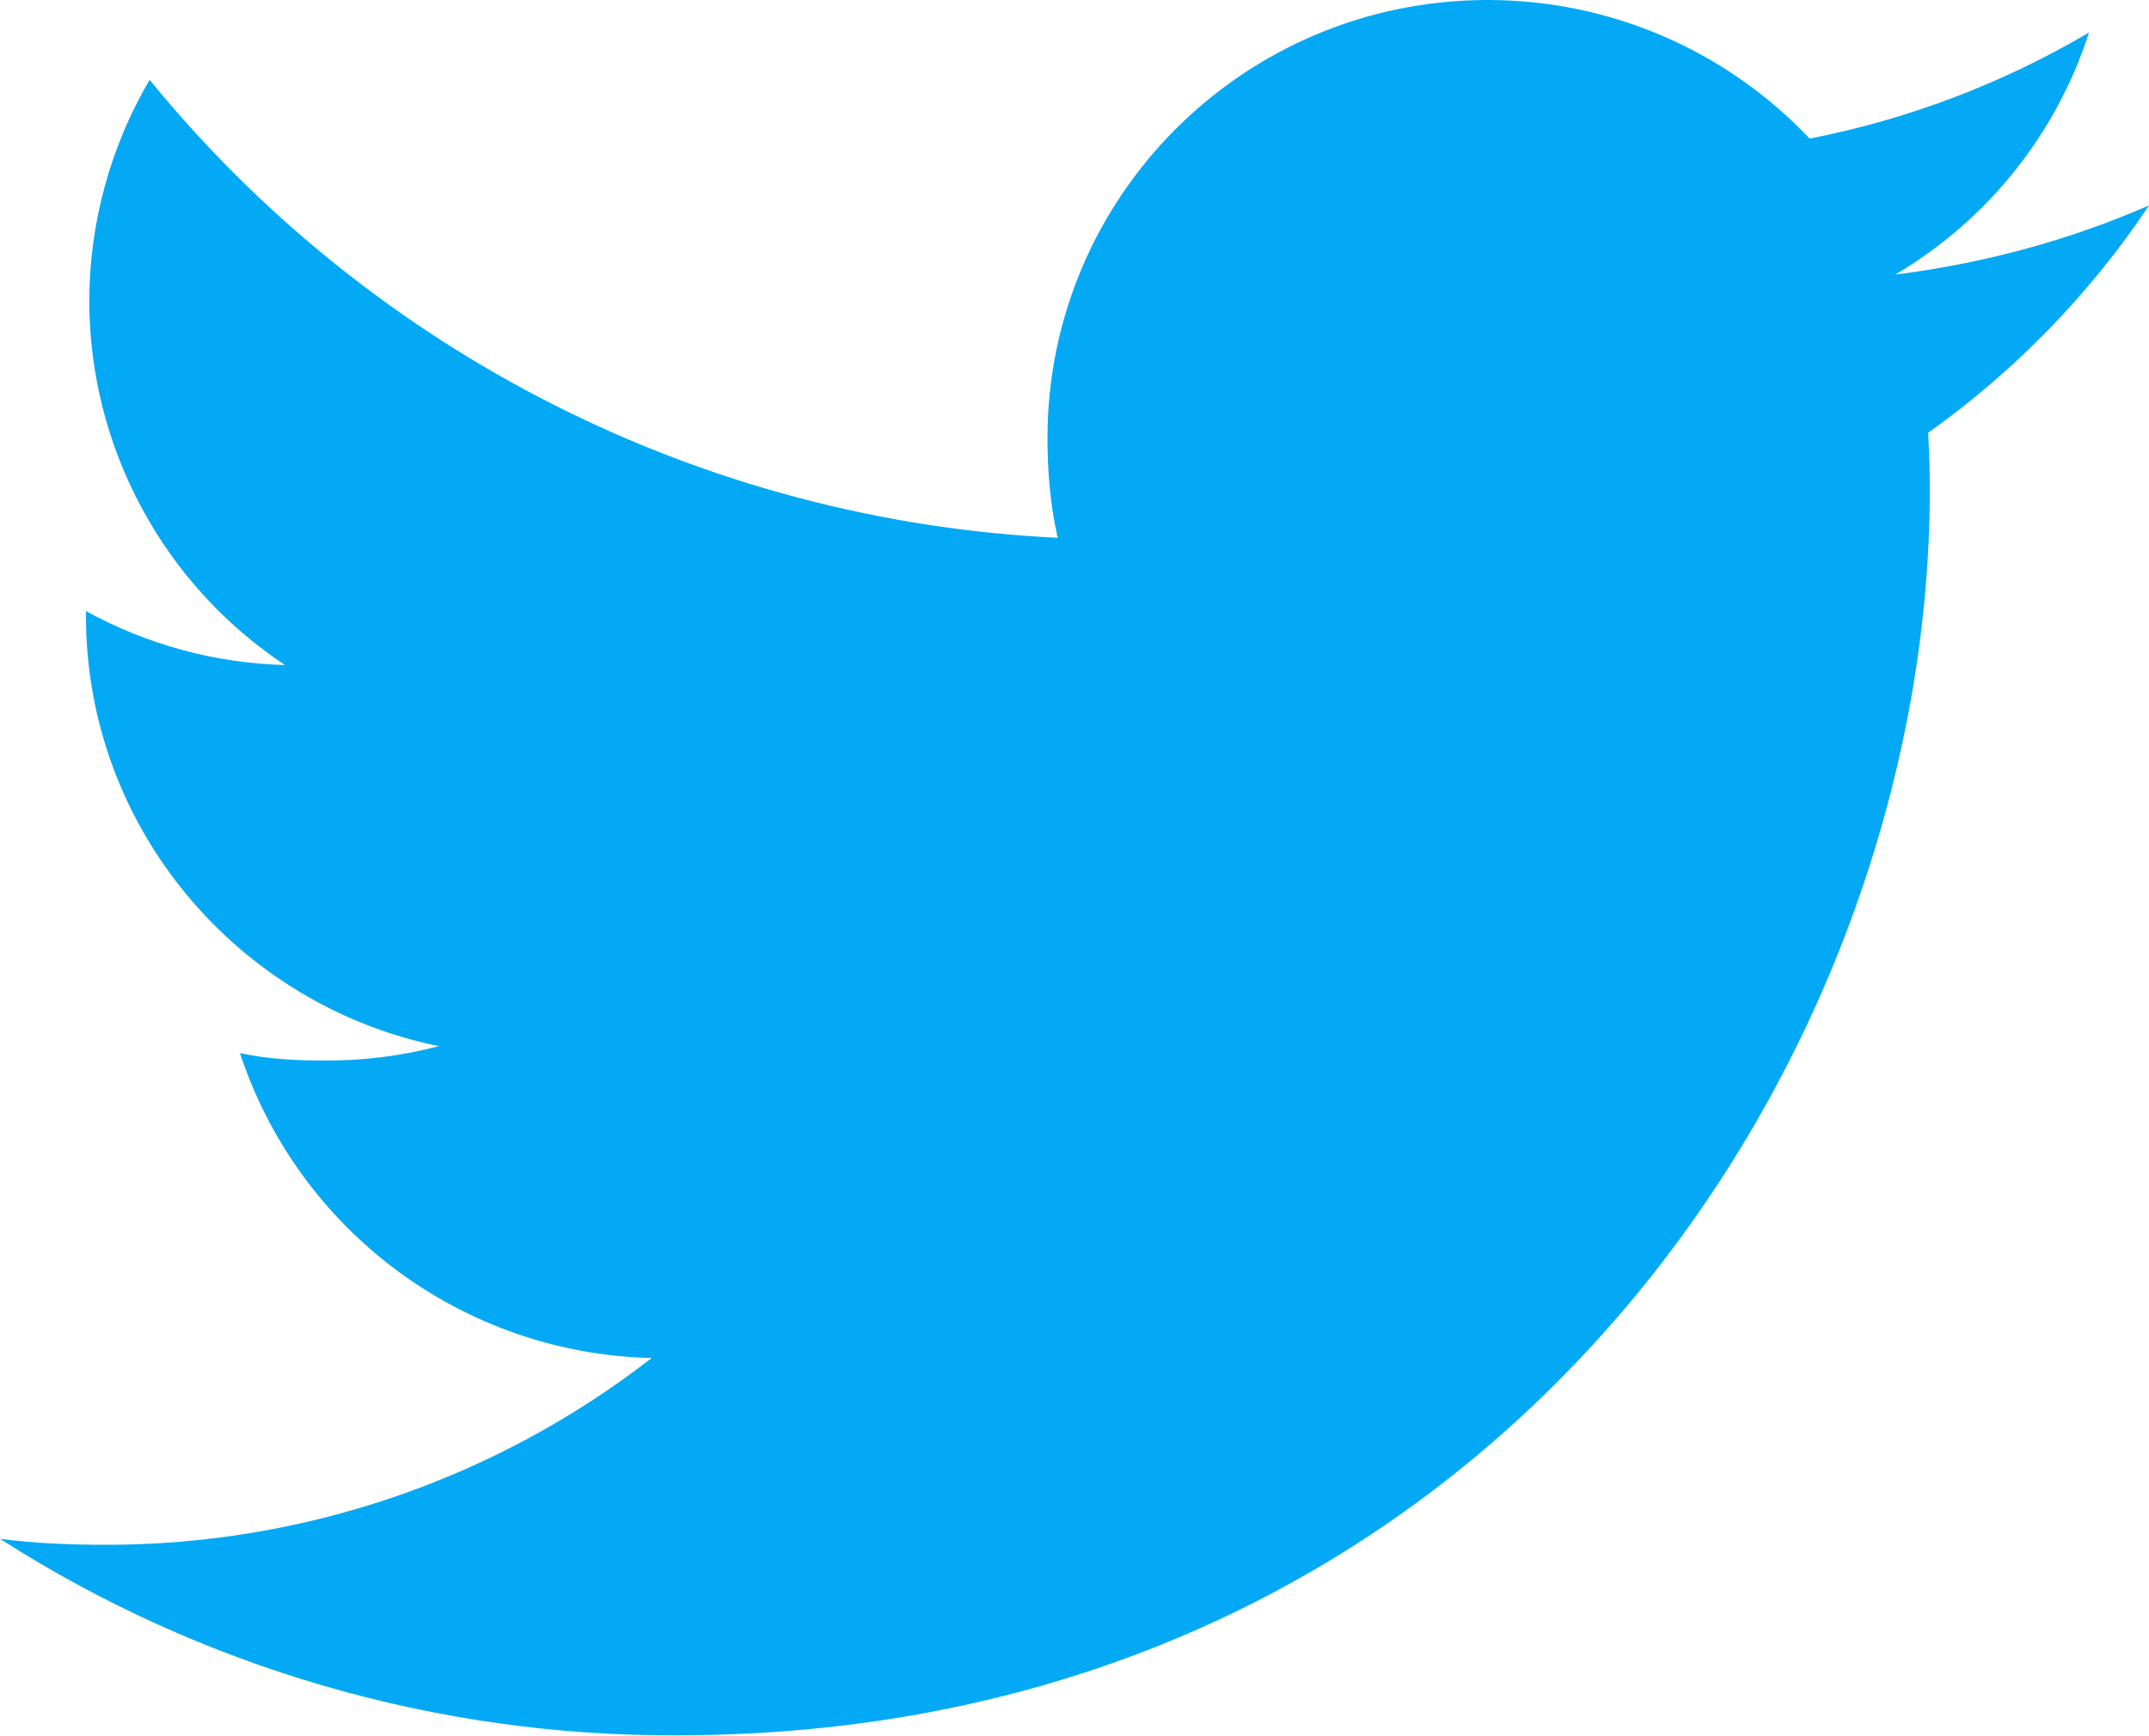
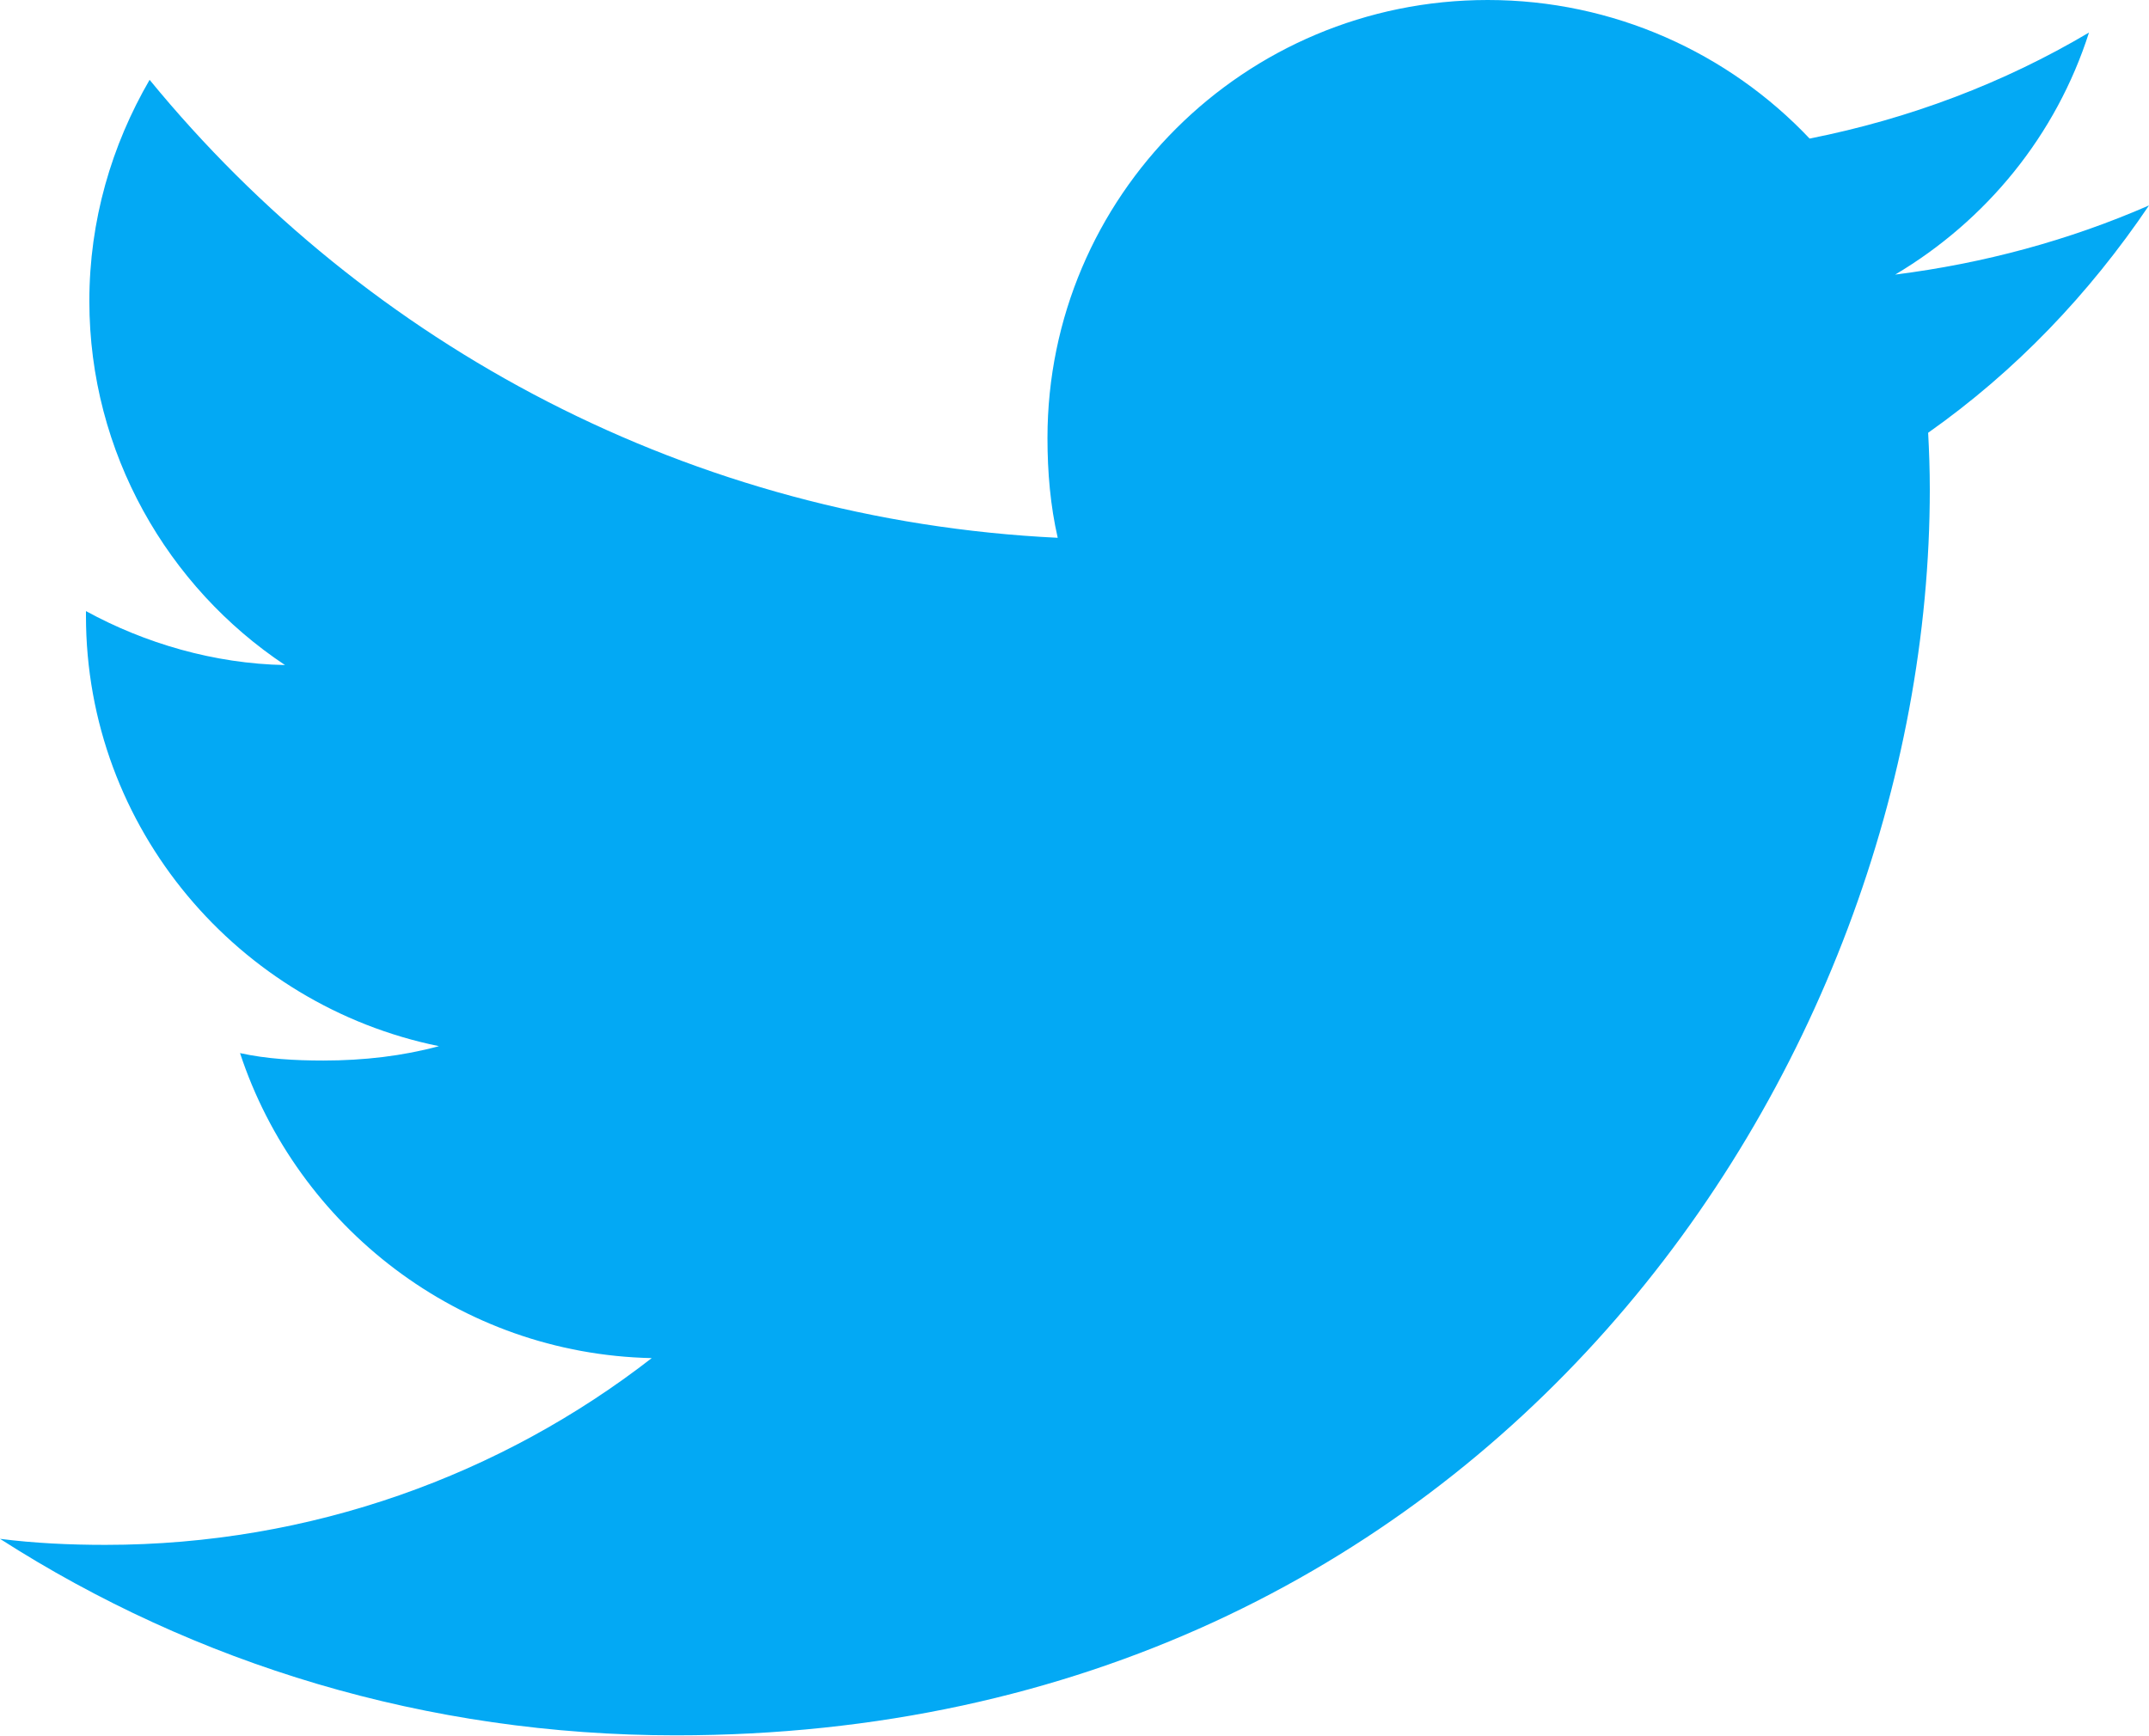
- <svg xmlns="http://www.w3.org/2000/svg" width="26" height="21" fill="none">
-   <path d="M26 2.486c-.967.422-1.997.701-3.071.837A5.275 5.275 0 0025.274.394a10.69 10.69 0 01-3.38 1.283A5.356 5.356 0 0018 0c-2.95 0-5.327 2.381-5.327 5.3 0 .42.036.824.124 1.208A15.117 15.117 0 011.81.966a5.31 5.31 0 00-.73 2.678 5.3 5.3 0 002.368 4.404 5.288 5.288 0 01-2.408-.653v.058c0 2.575 1.848 4.714 4.27 5.207a5.35 5.35 0 01-1.397.174c-.341 0-.686-.02-1.01-.09a5.377 5.377 0 004.981 3.69 10.75 10.75 0 01-6.608 2.26c-.438 0-.857-.018-1.276-.072A15.071 15.071 0 008.177 21c9.808 0 15.171-8.077 15.171-15.078 0-.234-.008-.46-.02-.685A10.6 10.6 0 0026 2.487z" fill="#03A9F4" />
+ <svg xmlns="http://www.w3.org/2000/svg" width="26" height="21" viewBox="0 0 26 21" fill="none">
+   <path d="M26 2.486C25.033 2.908 24.003 3.187 22.929 3.323C24.034 2.667 24.877 1.636 25.274 0.394C24.243 1.005 23.106 1.436 21.894 1.677C20.915 0.641 19.521 0 18 0C15.049 0 12.673 2.381 12.673 5.3C12.673 5.72 12.709 6.124 12.797 6.508C8.366 6.294 4.444 4.182 1.81 0.966C1.35 1.759 1.081 2.667 1.081 3.644C1.081 5.479 2.031 7.106 3.448 8.048C2.592 8.032 1.752 7.785 1.04 7.395C1.04 7.411 1.04 7.432 1.04 7.453C1.04 10.028 2.888 12.167 5.311 12.66C4.877 12.778 4.404 12.834 3.913 12.834C3.572 12.834 3.227 12.815 2.904 12.744C3.595 14.842 5.554 16.385 7.885 16.435C6.071 17.845 3.768 18.695 1.276 18.695C0.839 18.695 0.419 18.675 0 18.622C2.361 20.136 5.159 21 8.177 21C17.985 21 23.348 12.923 23.348 5.922C23.348 5.688 23.34 5.462 23.328 5.237C24.386 4.491 25.275 3.559 26 2.486Z" fill="#03A9F4" />
</svg>
